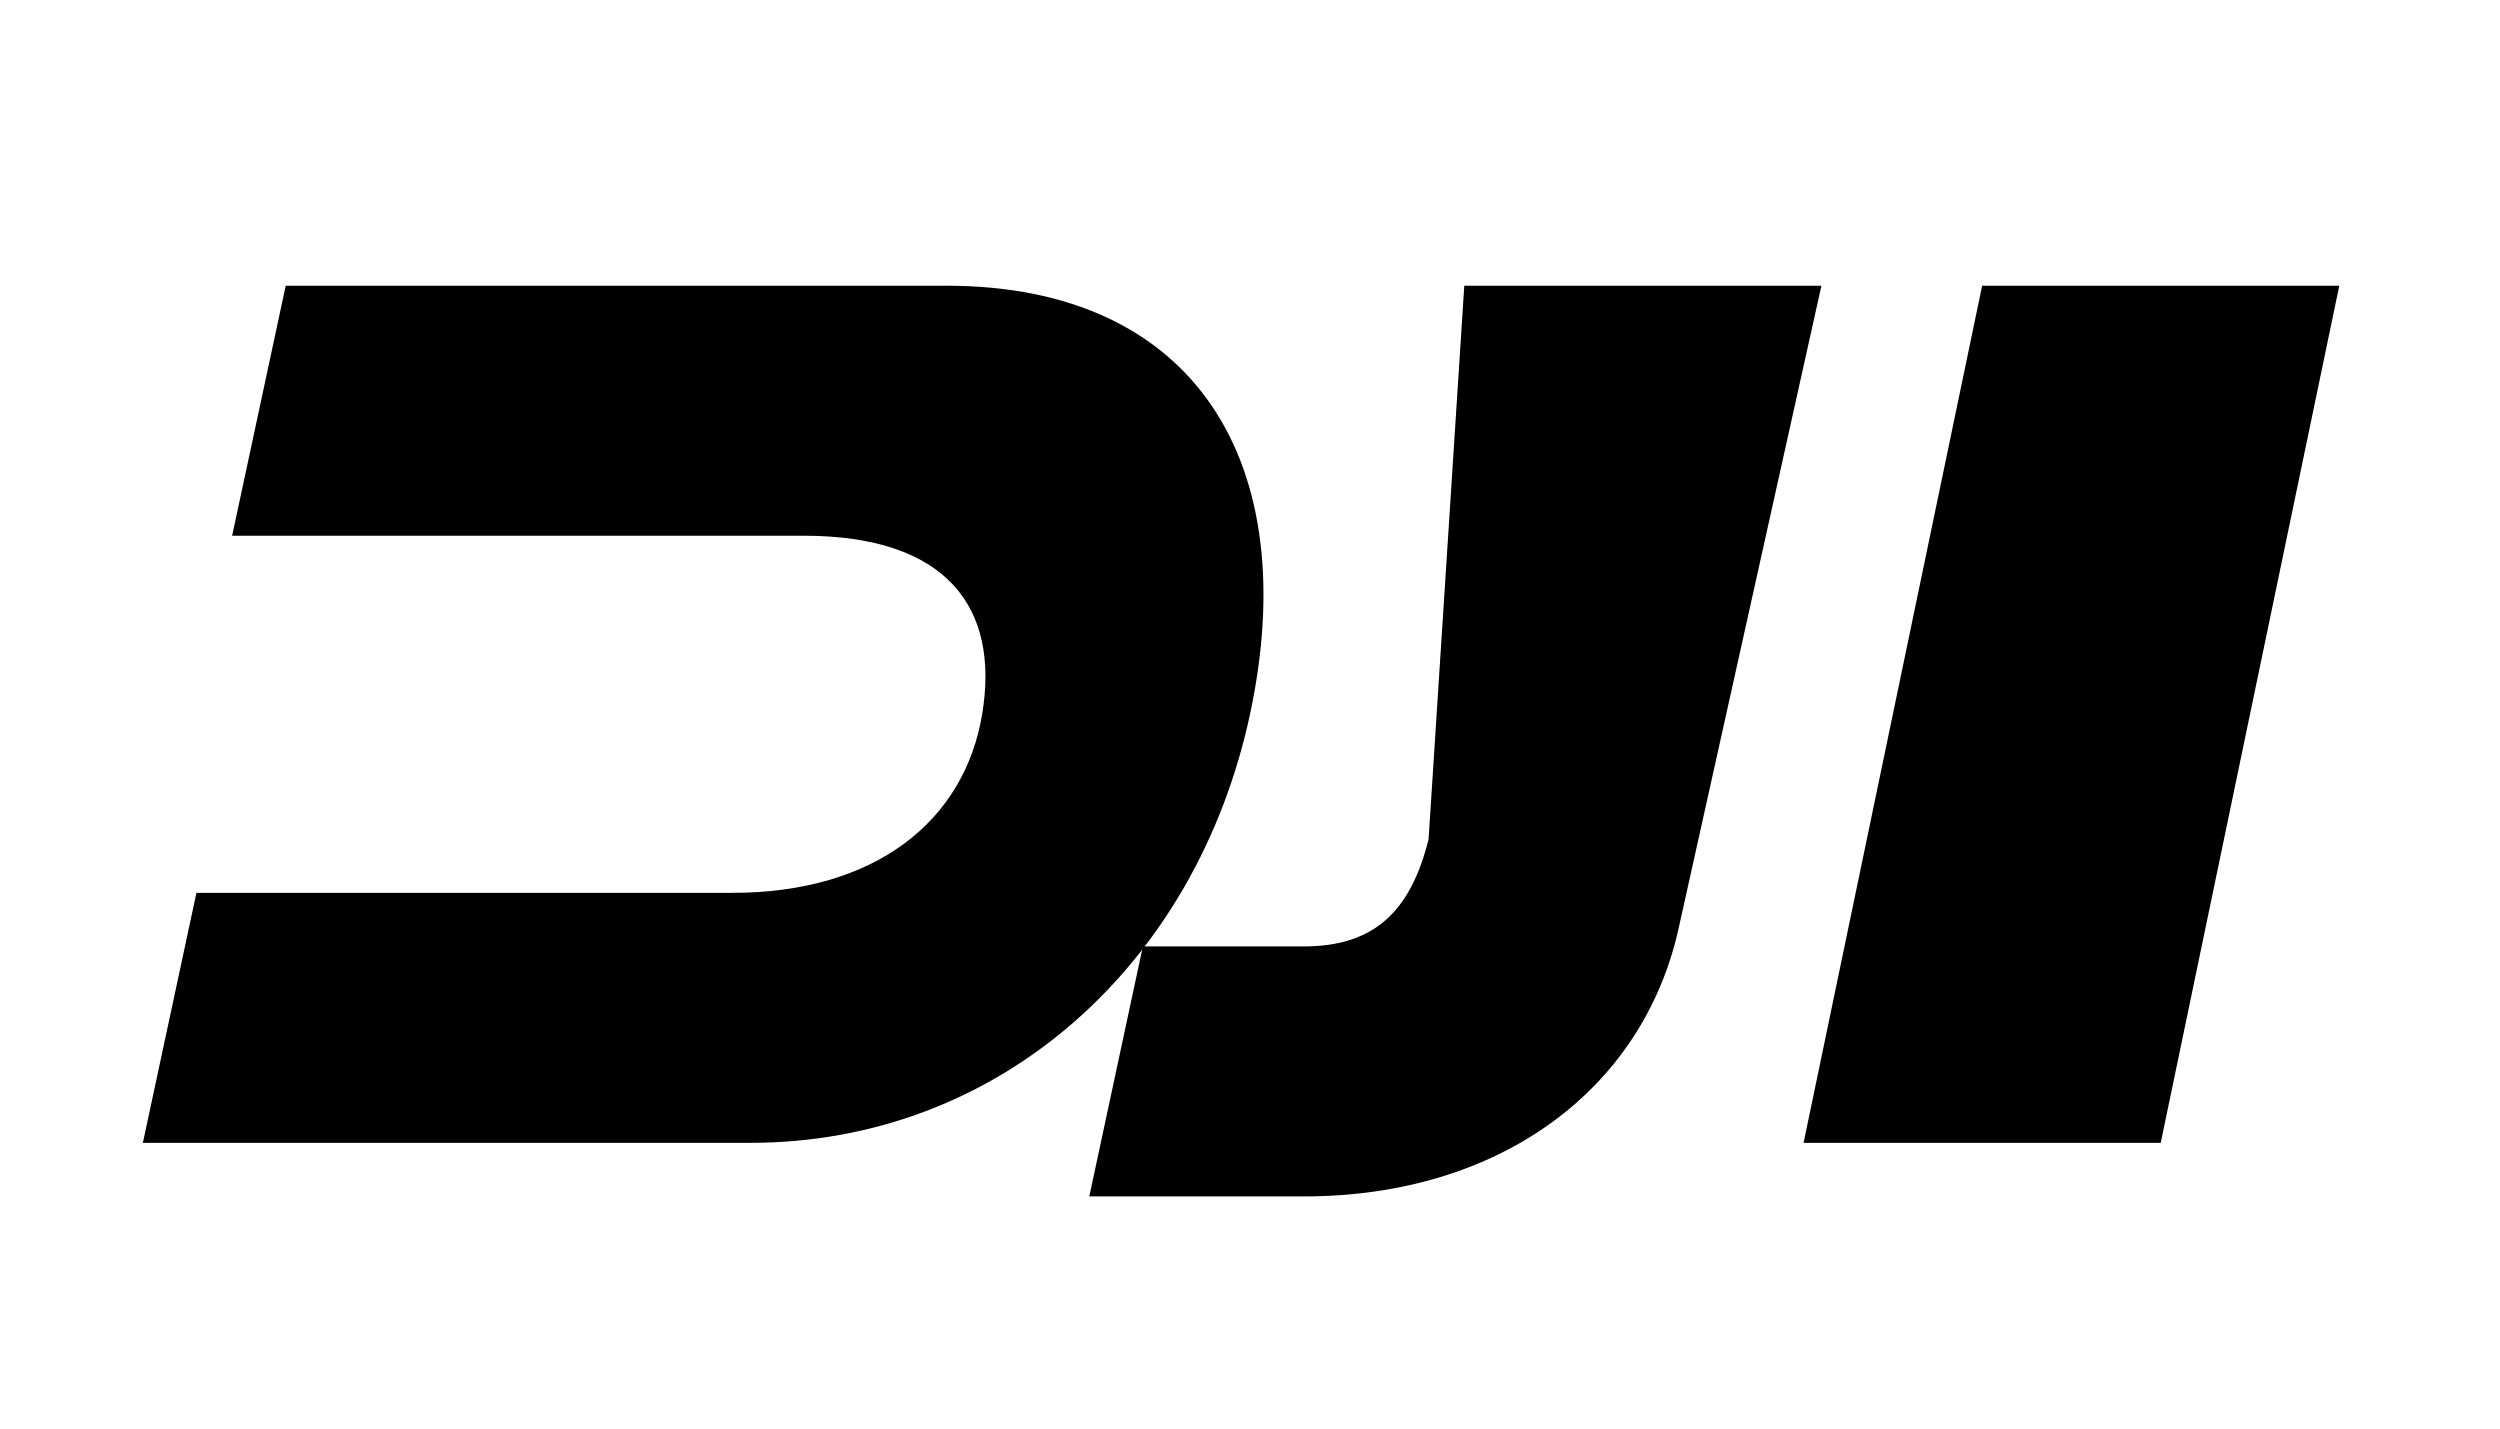
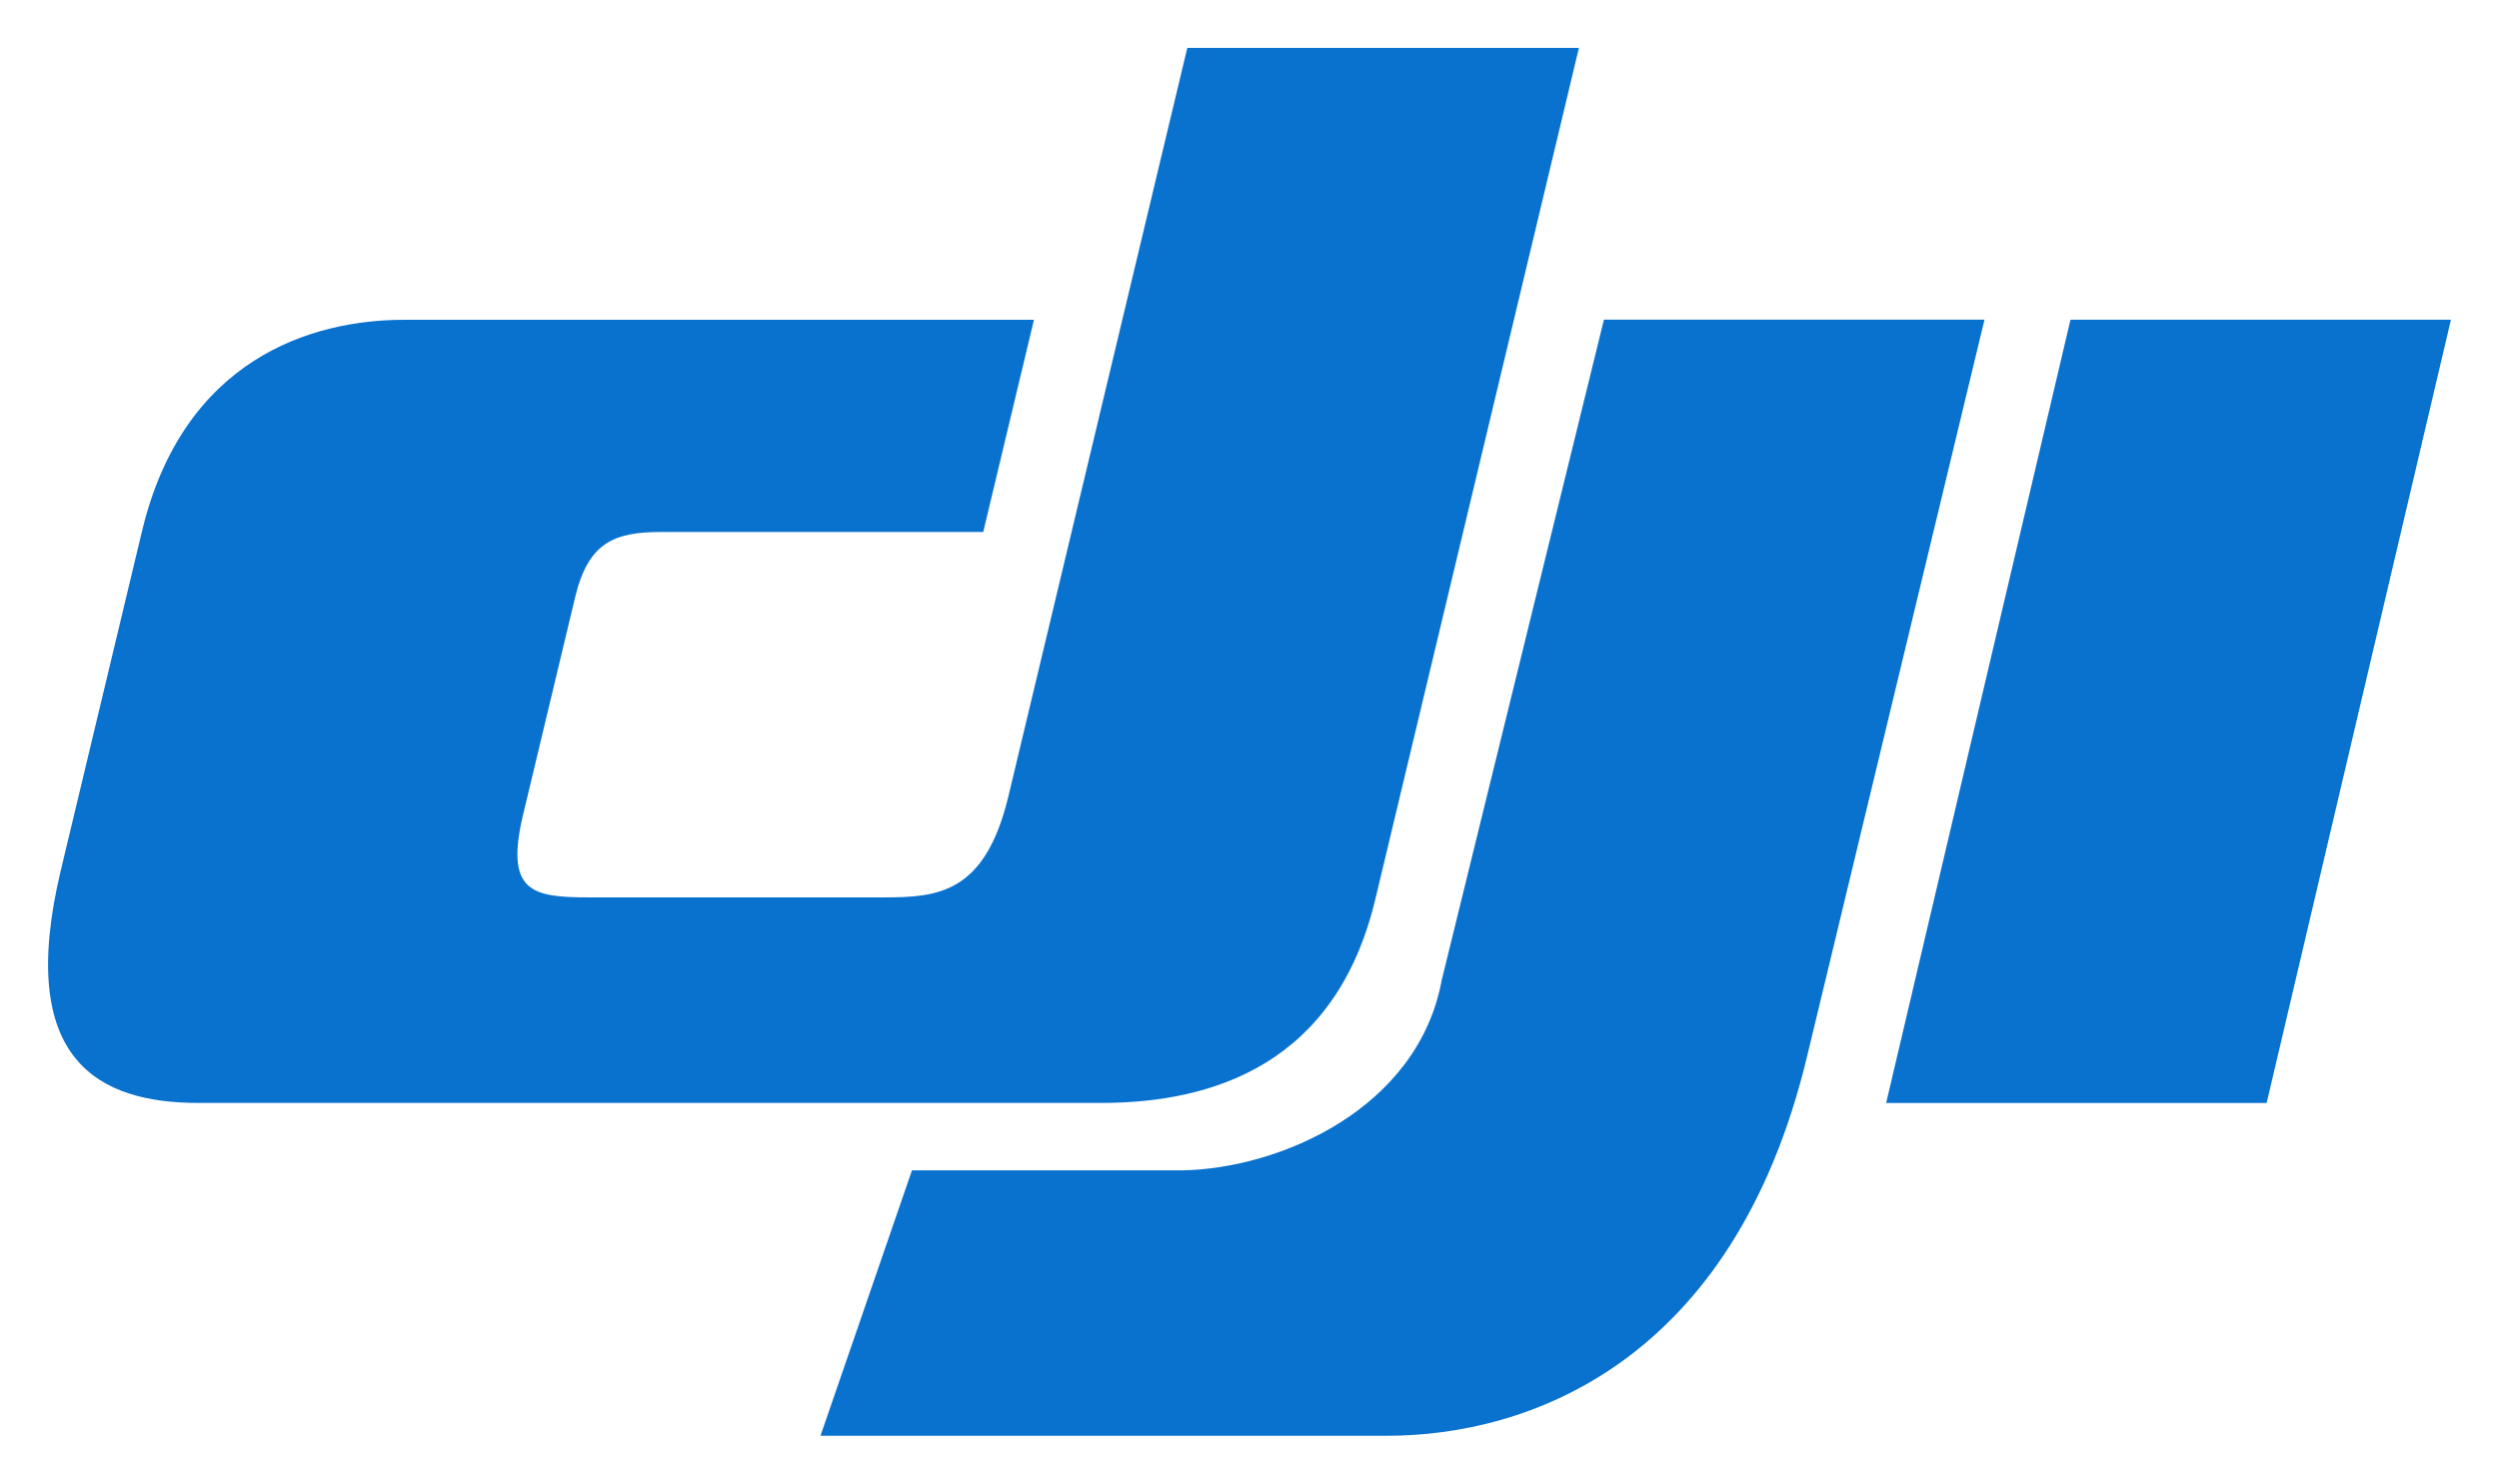
- <svg xmlns="http://www.w3.org/2000/svg" viewBox="0 0 280 160" width="280" height="160">
-   <path d="M 32 32 L 106 32 C 134 32 146 52 140 80 C 134 108 112 128 84 128 L 16 128 L 22 100 L 82 100 C 98 100 108 92 110 80 C 112 68 106 60 90 60 L 26 60 Z" fill="{{INK}}" />
-   <path d="M 164 32 L 204 32 L 188 104 C 184 122 168 134 146 134 L 122 134 L 128 106 L 146 106 C 154 106 158 102 160 94 Z" fill="{{INK}}" />
-   <path d="M 222 32 L 262 32 L 242 128 L 202 128 Z" fill="{{INK}}" />
+ <svg xmlns="http://www.w3.org/2000/svg" viewBox="-3.296 -3.296 171.372 101.79" width="171.372" height="101.79" version="1.1">
+   <g transform="translate(-57.626 -906.13)">
+     <g fill="#0971CE" transform="matrix(.54927 0 0 .54927 -45.604 584.42)">
+       <g transform="matrix(7.1169 0 0 -7.1169 407.57 711.56)">
+         <path d="m0 0 3.11 12.918h-6.676l-2.845-11.586c-0.413-2.258-2.84-3.315-4.563-3.342h-4.731l-1.605-4.657h9.941c2.452 0 6.074 1.255 7.369 6.667" fill="#0971CE" />
+       </g>
+       <g transform="matrix(7.1169 0 0 -7.1169 307.84 679.14)">
+         <path d="m0 0 3.138 13.131h6.87l-3.571-14.936c-0.687-2.884-2.831-3.577-4.811-3.577h-15.837c-1.745 0-3.207 0.742-2.415 4.072l1.426 5.958c0.723 3.021 2.97 3.712 4.595 3.712h11.053l-0.89-3.723h-5.643c-0.83 0-1.285-0.18-1.517-1.149l-0.91-3.803c-0.326-1.365 0.151-1.46 1.152-1.46h5.17c0.947 0 1.779 0.06 2.19 1.775" fill="#0971CE" />
+       </g>
+       <g transform="matrix(7.1169 0 0 -7.1169 440.44 619.63)">
+         <path d="m0 0-3.234-13.745h6.675l3.233 13.745h-6.674z" fill="#0971CE" />
+       </g>
+     </g>
+   </g>
</svg>
